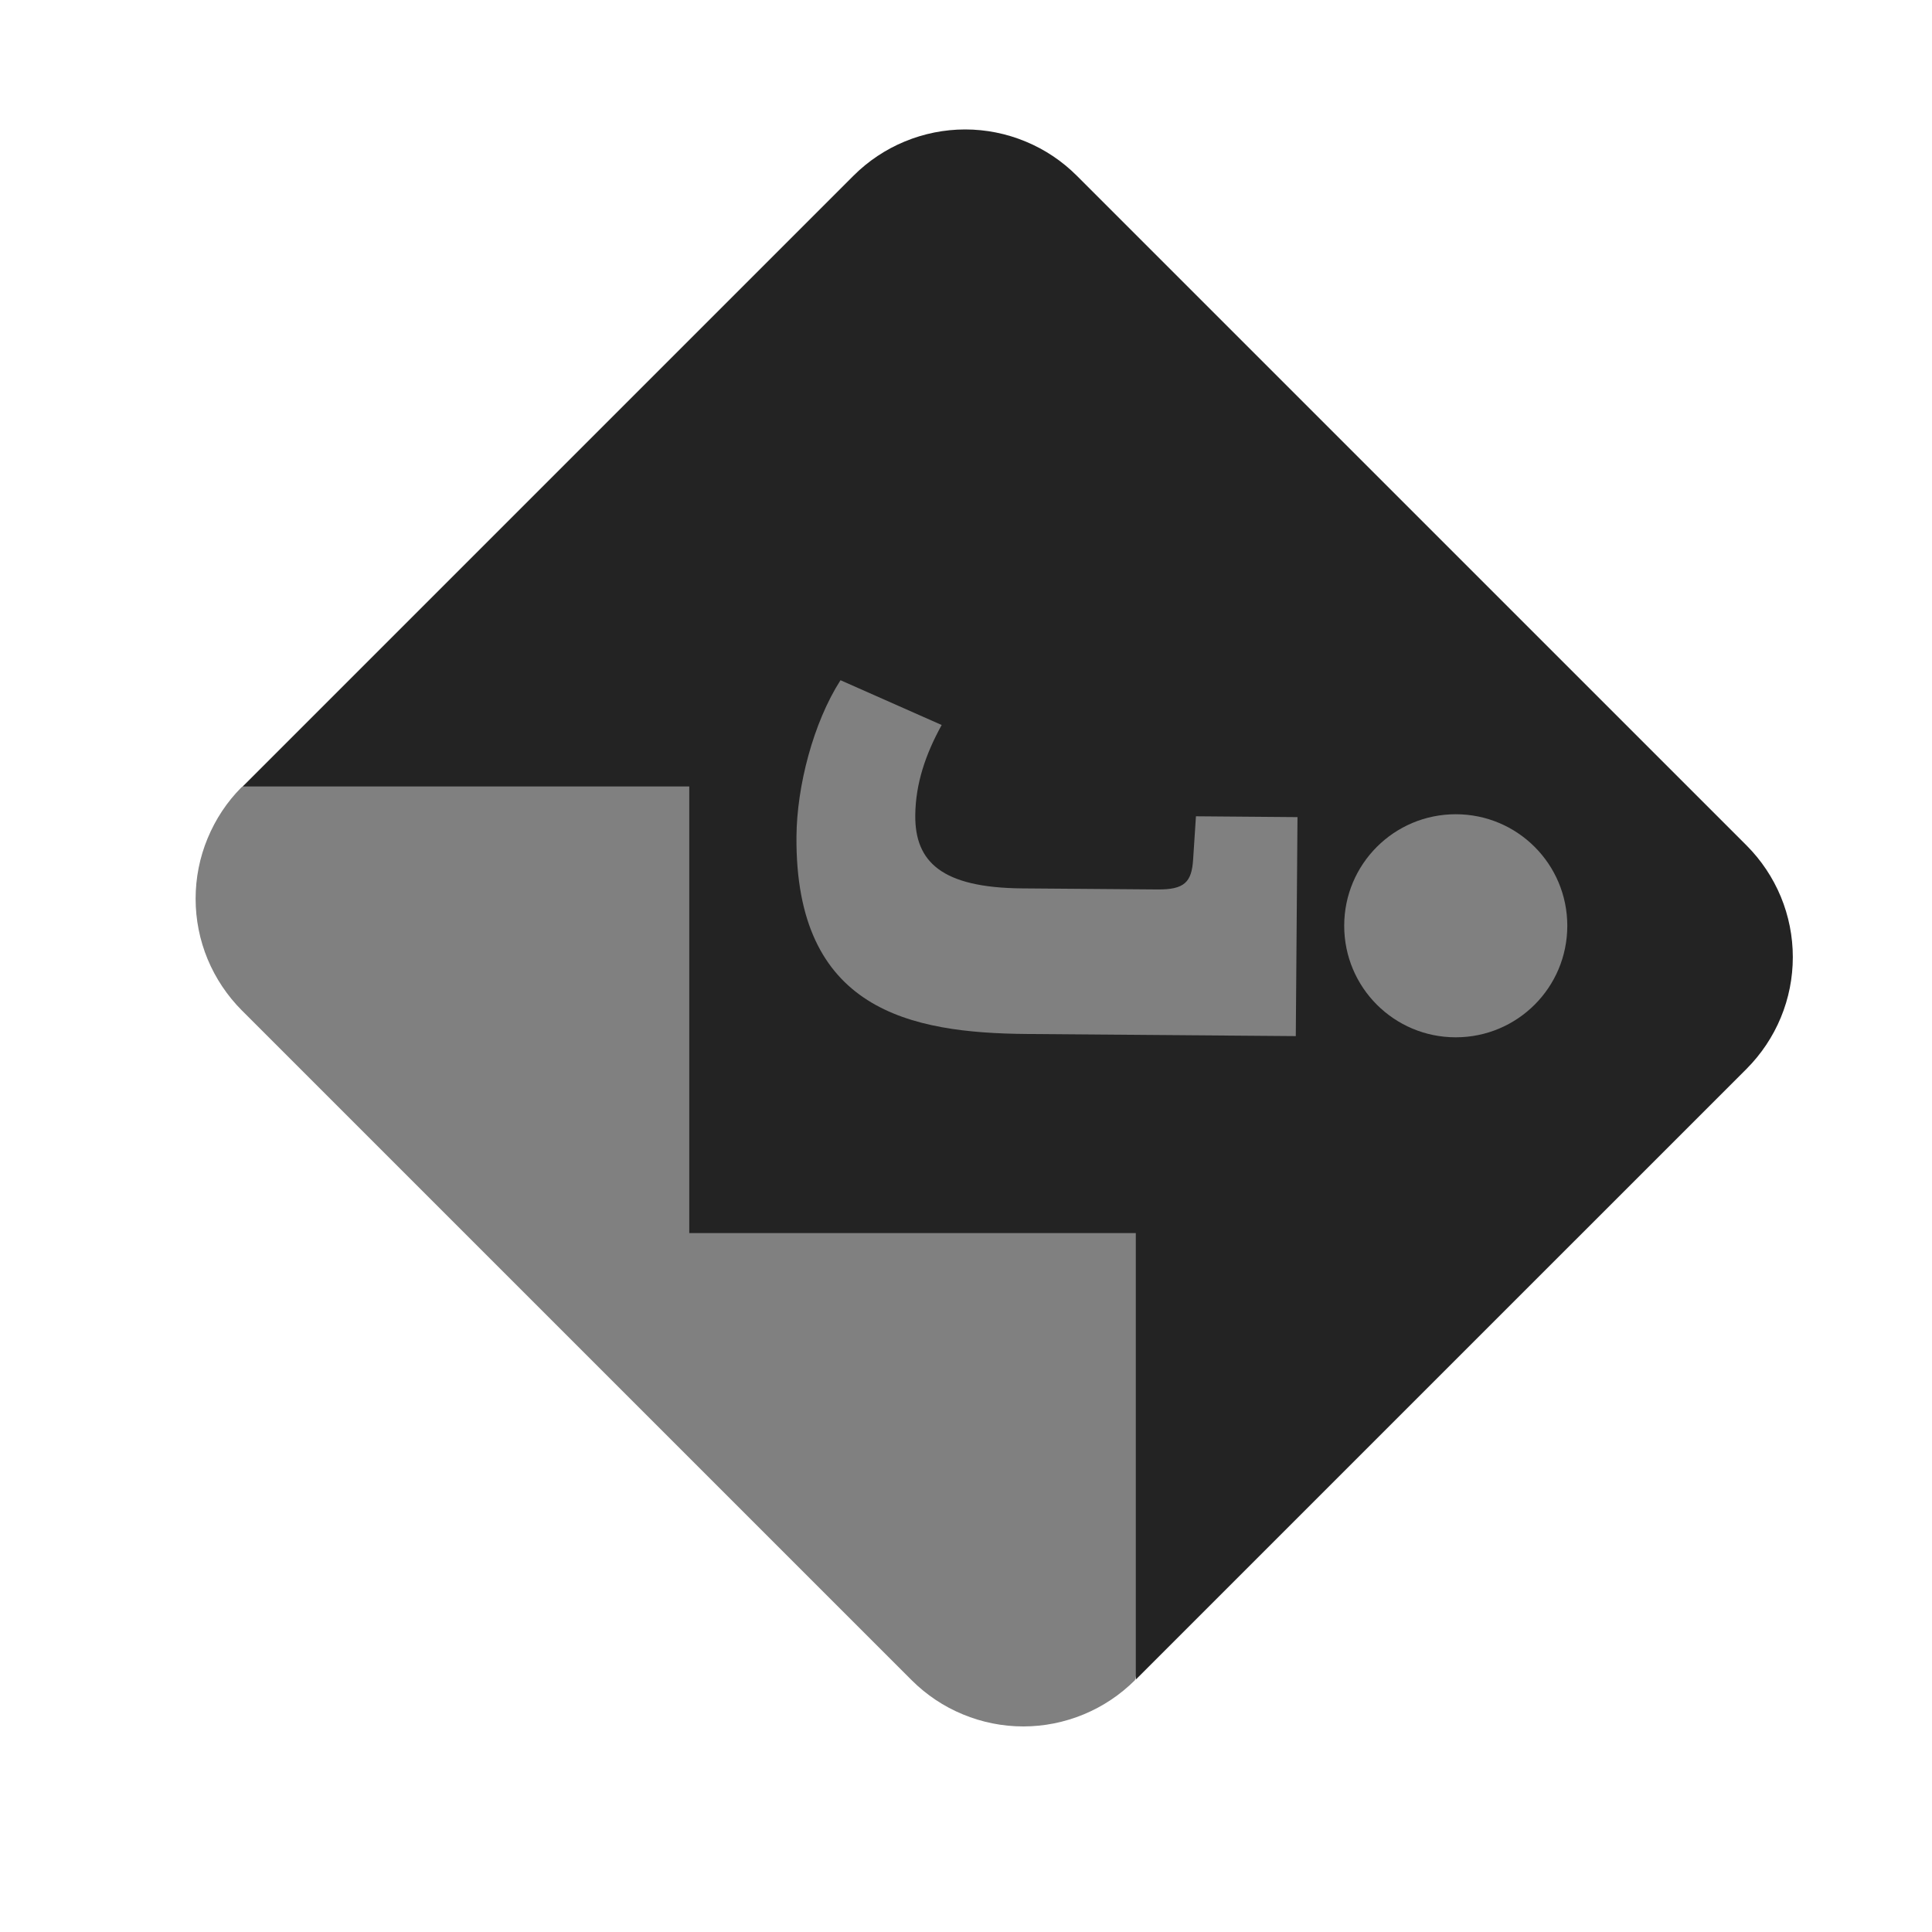
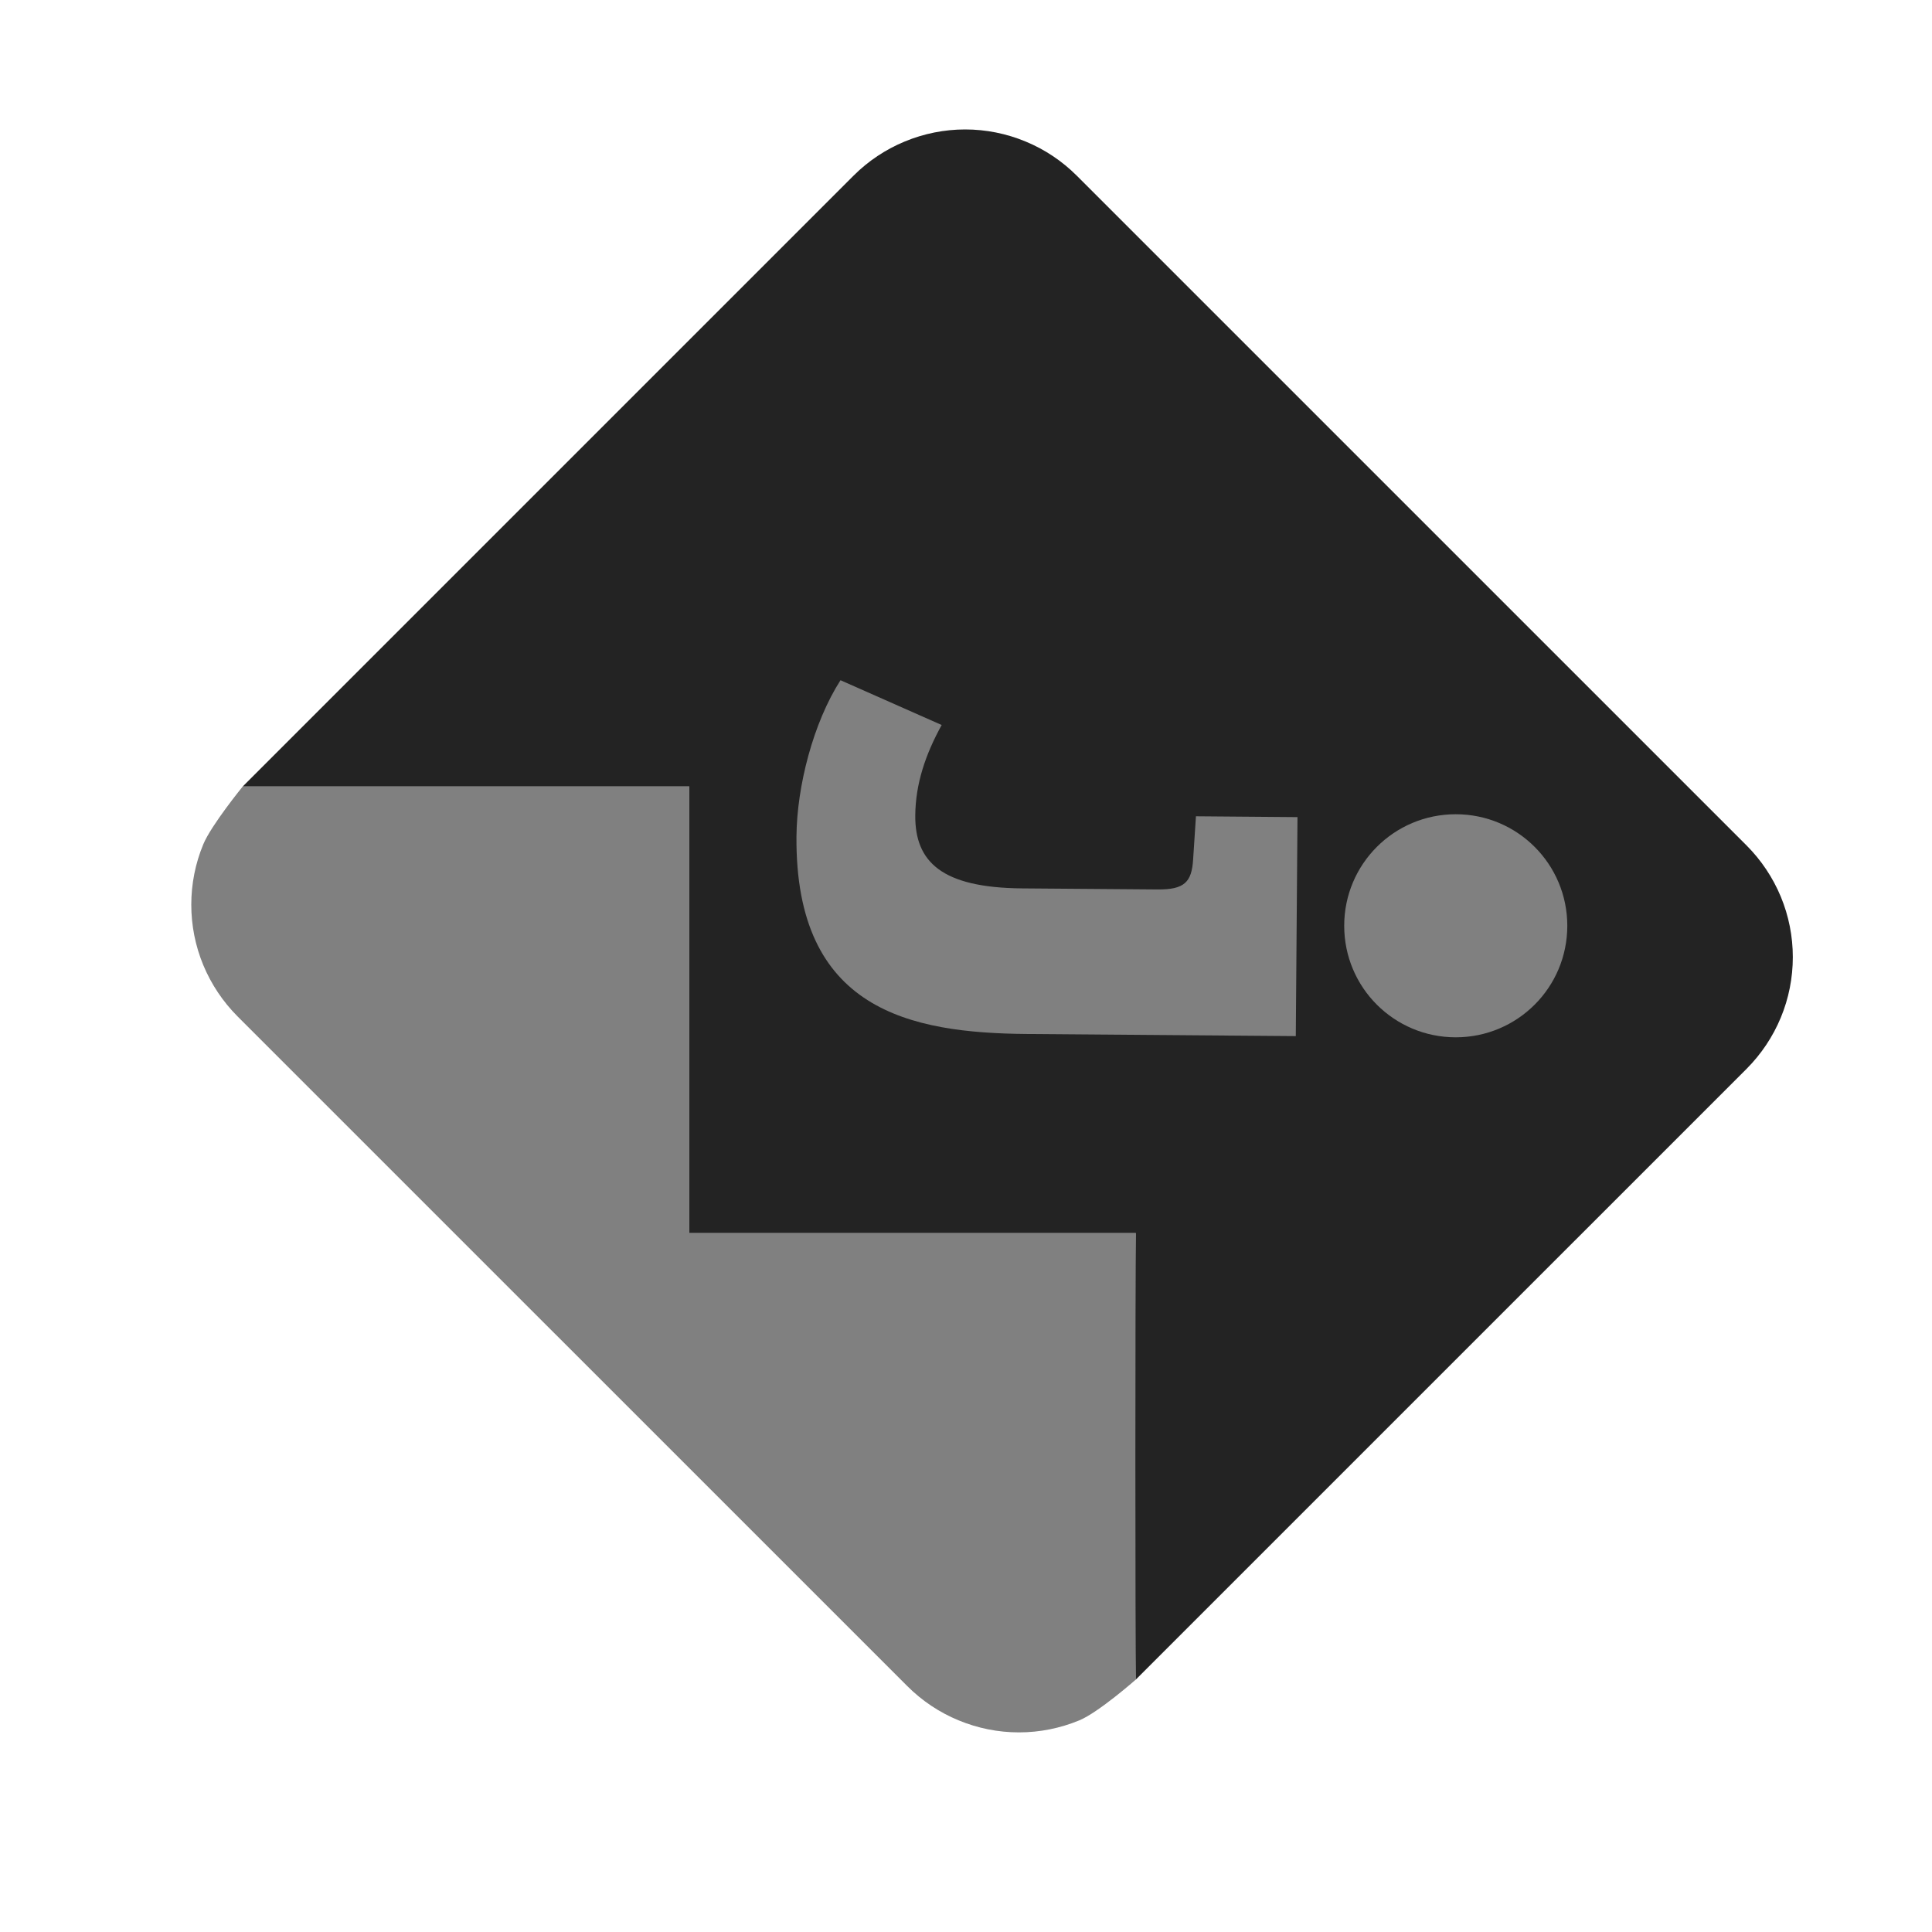
- <svg xmlns="http://www.w3.org/2000/svg" version="1.2" viewBox="0 0 1000 1000" width="1000" height="1000">
-   <style>
+ <svg xmlns="http://www.w3.org/2000/svg" version="1.2" viewBox="0 0 1000 1000" width="1000" height="1000" id="svg1">
+   <defs id="defs1" />
+   <style id="style1">
		.s0 { fill: #808080 } 
		.s1 { fill: #232323 } 
	</style>
-   <path id="Layer copy" class="s0" d="m590 636h-231v-232h-229l-5 3.5c-7.57 7.61-13.42 16.5-17.54 26.42-4.11 9.9-6.21 20.53-6.21 31.28 0 10.71 2.1 21.34 6.21 31.26 4.12 9.9 10.13 18.91 17.7 26.51l346.71 346.69c7.58 7.58 16.59 13.61 26.52 17.7 9.9 4.11 20.53 6.24 31.26 6.24 10.72 0 21.35-2.13 31.27-6.24 9.9-4.09 18.93-10.12 26.52-17.7l2.56-9.66z" />
-   <path class="s1" d="m356.76 407.08v231.15h231.13v231.12l316.16-316.14c7.57-7.61 13.59-16.61 17.7-26.53 4.11-9.91 6.21-20.53 6.21-31.28 0-10.71-2.1-21.34-6.21-31.26-4.11-9.9-10.13-18.91-17.7-26.51l-346.71-346.69c-7.58-7.58-16.59-13.61-26.51-17.7-9.91-4.11-20.54-6.24-31.27-6.24-10.72 0-21.35 2.13-31.27 6.24-9.9 4.09-18.93 10.12-26.51 17.7l-316.14 316.14z" />
-   <path id="Shape 1" fill-rule="evenodd" class="s0" d="m753.49 536.91c-31.92 0-57.73-25.8-57.73-57.73 0-31.92 25.81-57.73 57.73-57.73 31.93 0 57.74 25.81 57.74 57.73 0 31.93-25.81 57.73-57.74 57.73z" />
-   <path id="j" class="s0" d="m670.7 536.29l0.88-113.35-52.56-0.43-1.45 22.18c-0.71 12.02-4.56 15.79-18.47 15.69l-69.93-0.55c-41.78-0.33-55.61-13.74-55.43-37.8 0.15-16.47 5.33-31.63 13.67-46.77l-52.37-23.18c-14.12 22.03-22.59 54.91-22.79 80.86-0.73 89.9 58.72 101.77 119.5 102.25z" />
+   <path id="Layer copy" class="s0" d="M 587.89,638.23 H 356.76 V 407.08 H 125.64 c 0,0 -16.3,20 -20.42,29.92 -4.11,9.9 -6.21,20.53 -6.21,31.28 0,10.71 2.1,21.34 6.21,31.26 4.12,9.9 10.13,18.91 17.7,26.51 l 346.71,346.69 c 7.58,7.58 16.59,13.61 26.52,17.7 9.9,4.11 20.53,6.24 31.26,6.24 10.72,0 21.35,-2.13 31.27,-6.24 9.9,-4.09 29.21,-21.09 29.21,-21.09 z" />
+   <path class="s1" d="m 356.76,407.08 v 231.15 h 231.13 c -0.326,24.526 -0.316,211.648 0,231.12 L 904.05,553.21 c 7.57,-7.61 13.59,-16.61 17.7,-26.53 4.11,-9.91 6.21,-20.53 6.21,-31.28 0,-10.71 -2.1,-21.34 -6.21,-31.26 -4.11,-9.9 -10.13,-18.91 -17.7,-26.51 L 557.34,90.94 C 549.76,83.36 540.75,77.33 530.83,73.24 520.92,69.13 510.29,67 499.56,67 c -10.72,0 -21.35,2.13 -31.27,6.24 -9.9,4.09 -18.93,10.12 -26.51,17.7 L 125.64,407.08 Z" id="path1" />
+   <path id="Shape 1" fill-rule="evenodd" class="s0" d="m 753.49,536.91 c -31.92,0 -57.73,-25.8 -57.73,-57.73 0,-31.92 25.81,-57.73 57.73,-57.73 31.93,0 57.74,25.81 57.74,57.73 0,31.93 -25.81,57.73 -57.74,57.73 z" />
+   <path id="j" class="s0" d="m 670.7,536.29 0.88,-113.35 -52.56,-0.43 -1.45,22.18 c -0.71,12.02 -4.56,15.79 -18.47,15.69 l -69.93,-0.55 c -41.78,-0.33 -55.61,-13.74 -55.43,-37.8 0.15,-16.47 5.33,-31.63 13.67,-46.77 l -52.37,-23.18 c -14.12,22.03 -22.59,54.91 -22.79,80.86 -0.73,89.9 58.72,101.77 119.5,102.25 z" />
</svg>
